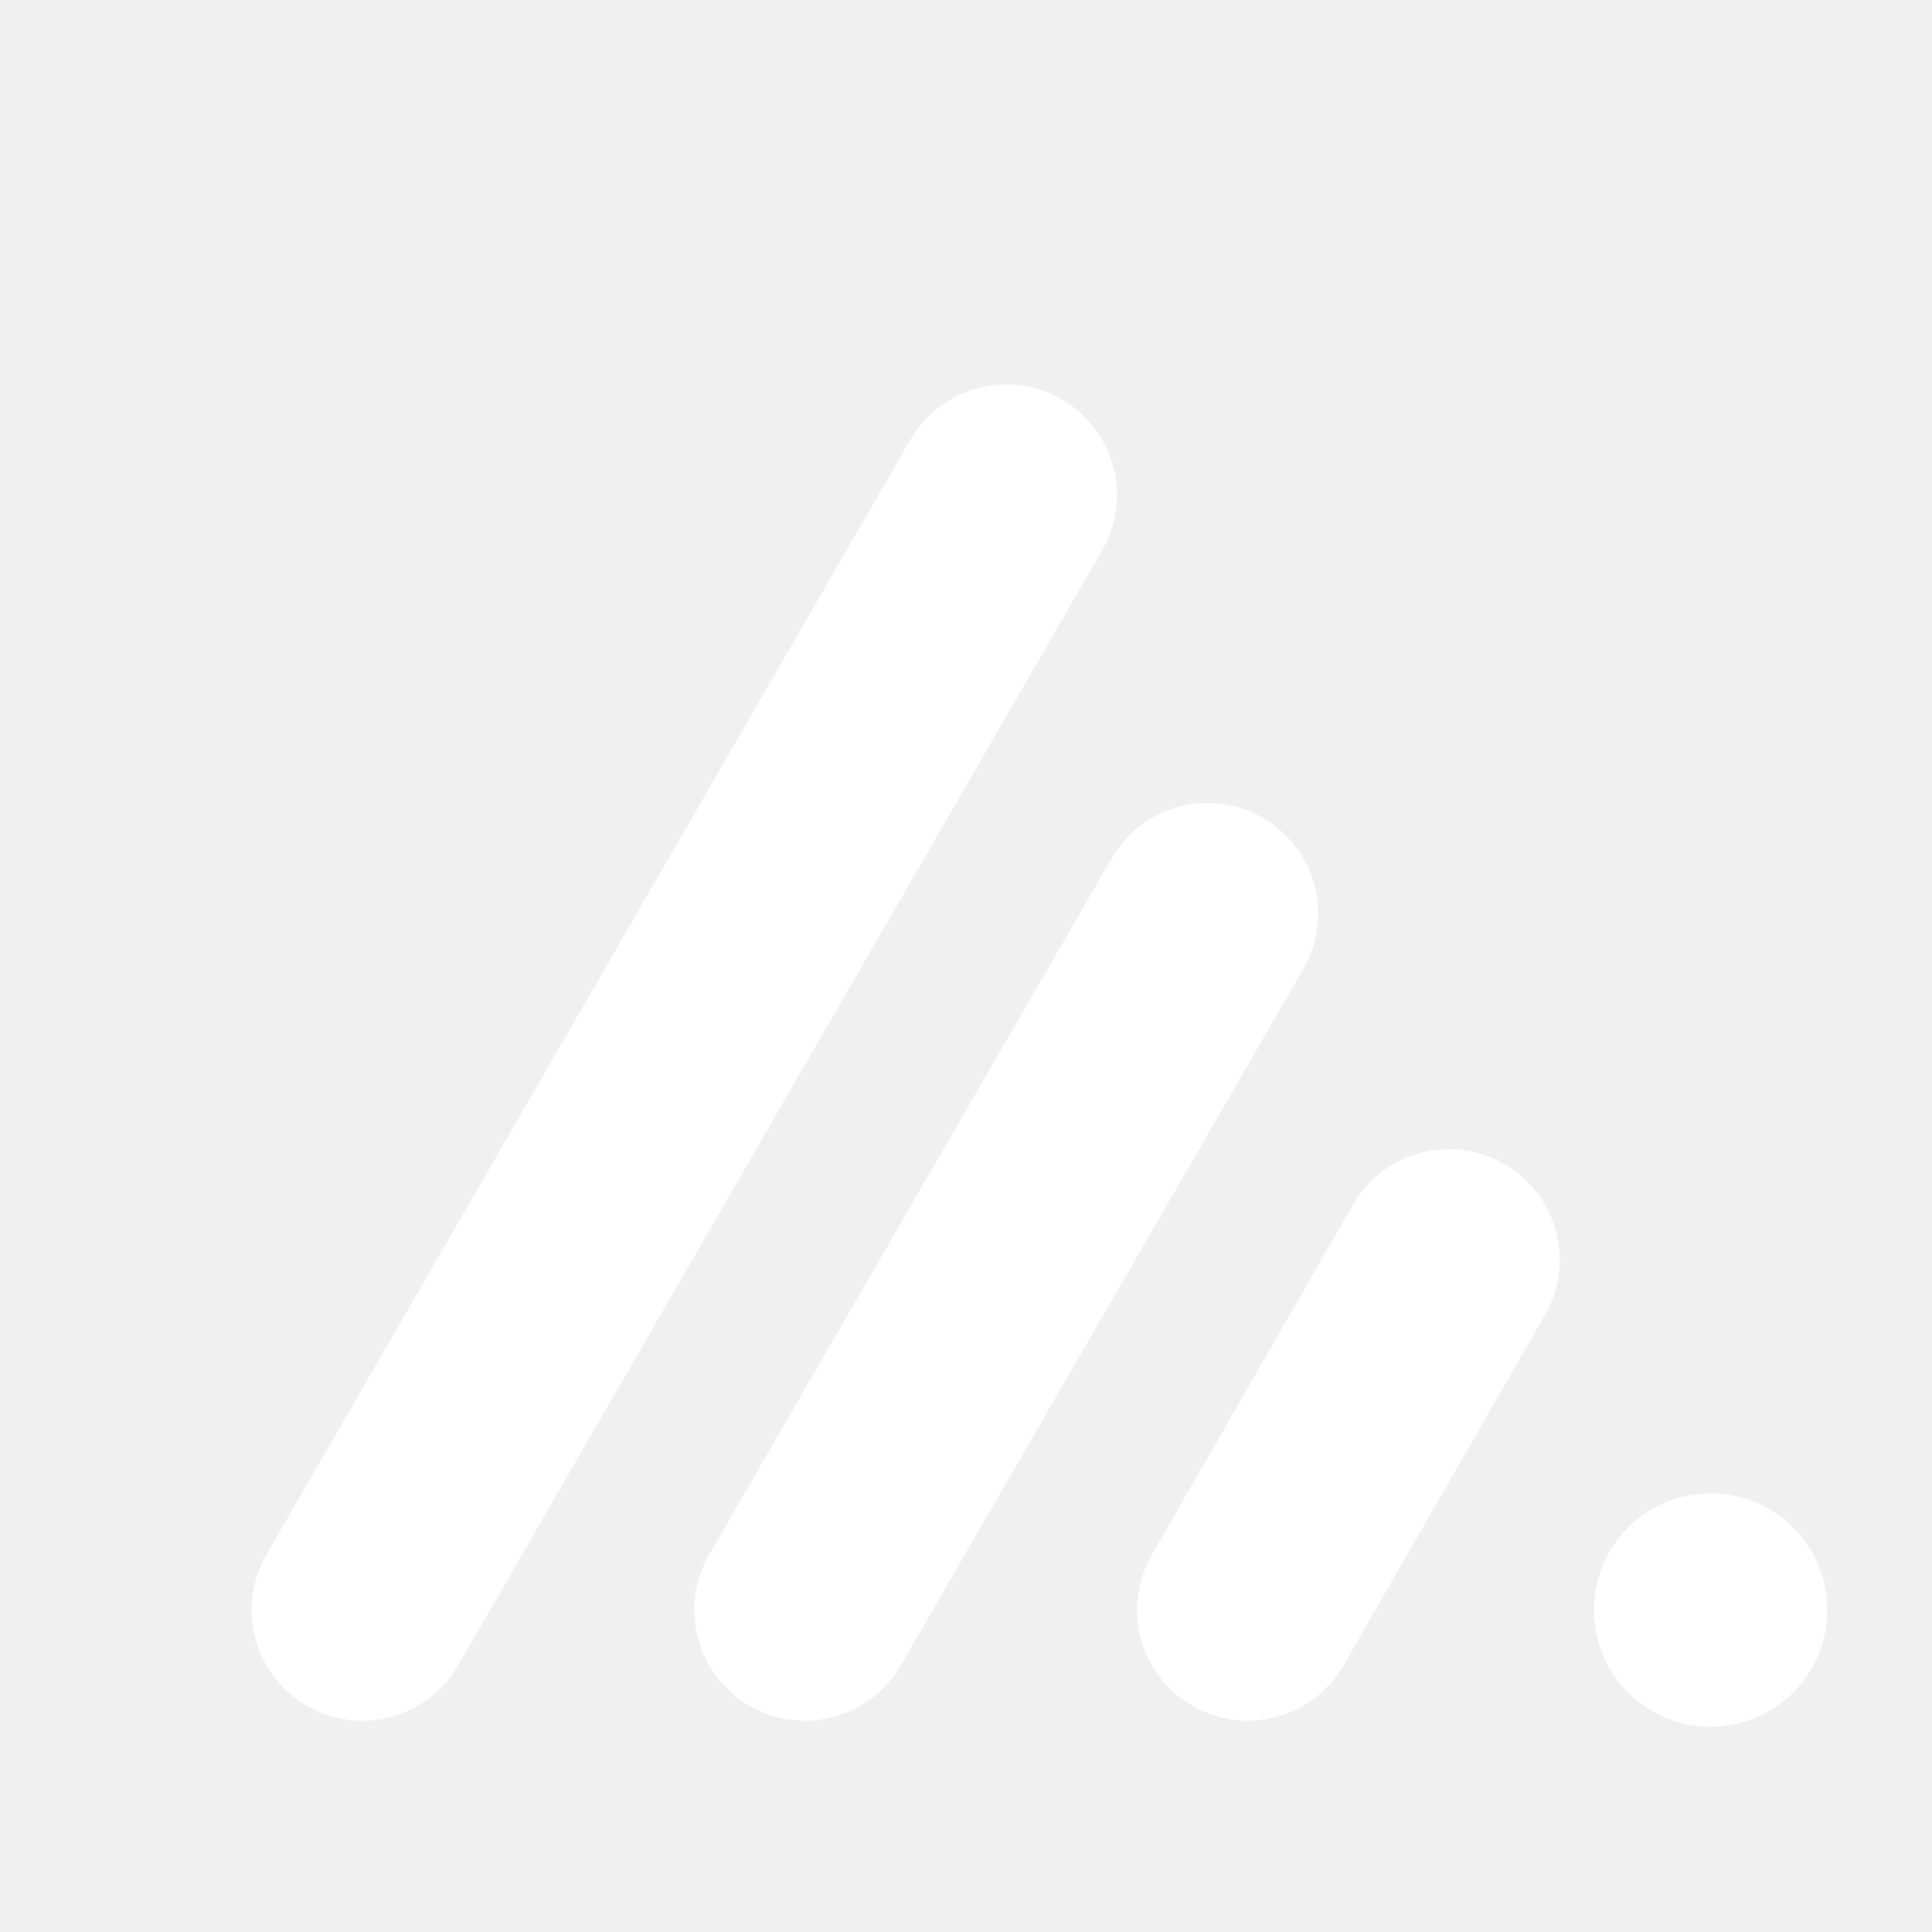
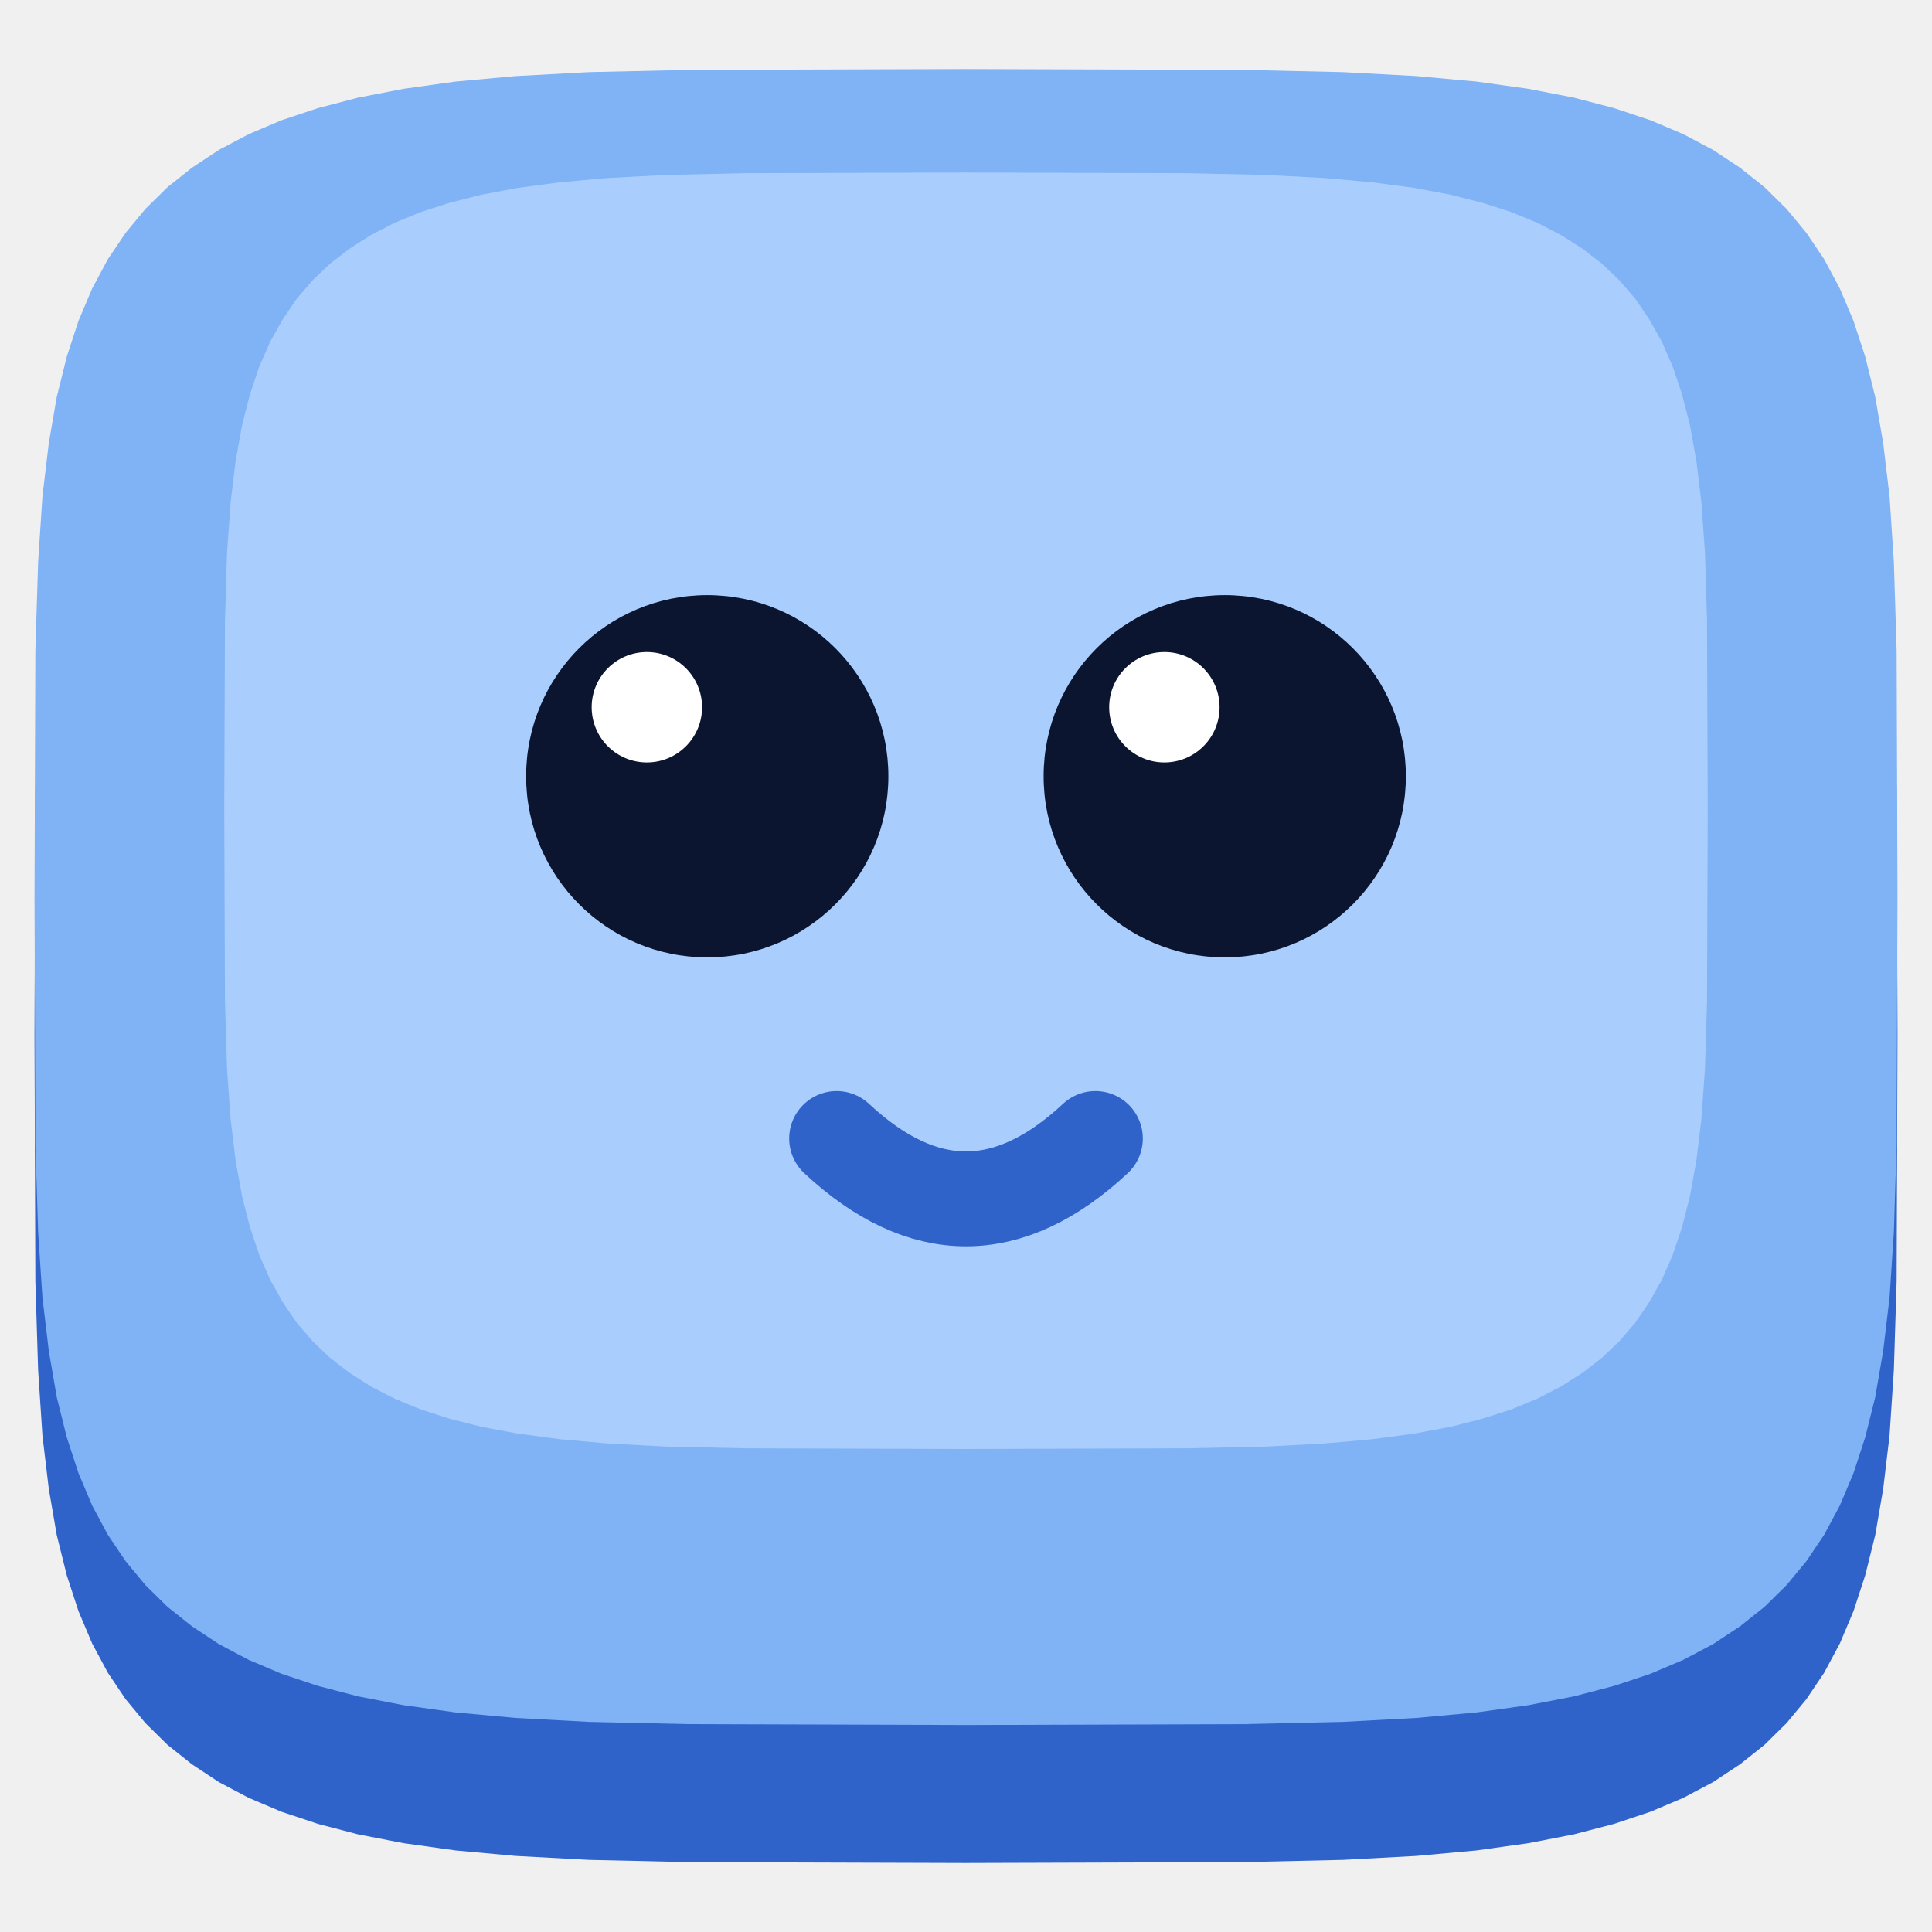
- <svg xmlns="http://www.w3.org/2000/svg" viewBox="0 0 48 48" width="48" height="48">
-   <path d="M9 40 L25 12.3" stroke="#ffffff" stroke-width="5.5" stroke-linecap="round" fill="none" />
-   <path d="M20 40 L30 22.7" stroke="#ffffff" stroke-width="5.5" stroke-linecap="round" fill="none" />
-   <path d="M31 40 L36 31.3" stroke="#ffffff" stroke-width="5.5" stroke-linecap="round" fill="none" />
-   <circle cx="42.5" cy="40" r="2.9" fill="#ffffff" />
+ <svg xmlns="http://www.w3.org/2000/svg" viewBox="8 10 112 112" width="112" height="112">
+   <path d="M118.00 70.00L117.95 84.28L117.79 89.42L117.54 93.22L117.17 96.32L116.71 98.99L116.13 101.32L115.45 103.40L114.66 105.27L113.75 106.97L112.72 108.50L111.57 109.89L110.29 111.15L108.87 112.28L107.31 113.31L105.59 114.22L103.68 115.03L101.58 115.73L99.24 116.34L96.61 116.85L93.61 117.27L90.12 117.59L85.85 117.82L80.07 117.95L64.00 118.00L47.93 117.95L42.15 117.82L37.88 117.59L34.39 117.27L31.39 116.85L28.76 116.34L26.42 115.73L24.32 115.03L22.41 114.22L20.69 113.31L19.13 112.28L17.71 111.15L16.43 109.89L15.28 108.50L14.25 106.97L13.34 105.27L12.55 103.40L11.87 101.32L11.29 98.99L10.83 96.32L10.46 93.22L10.21 89.42L10.05 84.28L10.00 70.00L10.05 55.72L10.21 50.58L10.46 46.78L10.83 43.68L11.29 41.01L11.87 38.68L12.55 36.60L13.34 34.73L14.25 33.03L15.28 31.50L16.43 30.11L17.71 28.85L19.13 27.72L20.69 26.69L22.41 25.78L24.32 24.97L26.42 24.27L28.76 23.66L31.39 23.15L34.39 22.73L37.88 22.41L42.15 22.18L47.93 22.05L64.00 22.00L80.07 22.05L85.85 22.18L90.12 22.41L93.61 22.73L96.61 23.15L99.24 23.66L101.58 24.27L103.68 24.97L105.59 25.78L107.31 26.69L108.87 27.72L110.29 28.85L111.57 30.11L112.72 31.50L113.75 33.03L114.66 34.73L115.45 36.60L116.13 38.68L116.71 41.01L117.17 43.68L117.54 46.78L117.79 50.58L117.95 55.72Z" fill="#2f63c9" />
+   <path d="M118.00 62.00L117.95 76.28L117.79 81.42L117.54 85.22L117.17 88.32L116.71 90.99L116.13 93.32L115.45 95.40L114.66 97.27L113.75 98.97L112.72 100.50L111.57 101.89L110.29 103.15L108.87 104.28L107.31 105.31L105.59 106.22L103.68 107.03L101.58 107.73L99.24 108.34L96.61 108.85L93.61 109.27L90.12 109.59L85.85 109.82L80.07 109.95L64.00 110.00L47.93 109.95L42.15 109.82L37.88 109.59L34.39 109.27L31.39 108.85L28.76 108.34L26.42 107.73L24.32 107.03L22.41 106.22L20.69 105.31L19.13 104.28L17.71 103.15L16.43 101.89L15.28 100.50L14.25 98.97L13.34 97.27L12.55 95.40L11.87 93.32L11.29 90.99L10.83 88.32L10.46 85.22L10.21 81.42L10.05 76.28L10.00 62.00L10.05 47.72L10.21 42.58L10.46 38.78L10.83 35.68L11.29 33.01L11.87 30.68L12.55 28.60L13.34 26.73L14.25 25.03L15.28 23.50L16.43 22.11L17.71 20.85L19.13 19.72L20.69 18.69L22.41 17.78L24.32 16.97L26.42 16.27L28.76 15.66L31.39 15.15L34.39 14.73L37.88 14.41L42.15 14.18L47.93 14.05L64.00 14.00L80.07 14.05L85.85 14.18L90.12 14.41L93.61 14.73L96.61 15.15L99.24 15.66L101.58 16.27L103.68 16.97L105.59 17.78L107.31 18.69L108.87 19.72L110.29 20.85L111.57 22.11L112.72 23.50L113.75 25.03L114.66 26.73L115.45 28.60L116.13 30.68L116.71 33.01L117.17 35.68L117.54 38.78L117.79 42.58L117.95 47.72Z" fill="#80b2f6" />
+   <path d="M107.00 57.00L106.96 68.01L106.84 71.97L106.63 74.90L106.34 77.29L105.97 79.34L105.51 81.14L104.97 82.75L104.34 84.19L103.61 85.49L102.80 86.68L101.88 87.75L100.86 88.72L99.73 89.59L98.49 90.38L97.11 91.09L95.60 91.71L93.92 92.25L92.06 92.72L89.97 93.11L87.58 93.43L84.80 93.68L81.40 93.86L76.80 93.96L64.00 94.00L51.20 93.96L46.60 93.86L43.20 93.68L40.42 93.43L38.03 93.11L35.94 92.72L34.08 92.25L32.40 91.71L30.89 91.09L29.51 90.38L28.27 89.59L27.14 88.72L26.12 87.75L25.20 86.68L24.39 85.49L23.66 84.19L23.03 82.75L22.49 81.14L22.03 79.34L21.66 77.29L21.37 74.90L21.16 71.97L21.04 68.01L21.00 57.00L21.04 45.99L21.16 42.03L21.37 39.10L21.66 36.71L22.03 34.66L22.49 32.86L23.03 31.25L23.66 29.81L24.39 28.51L25.20 27.32L26.12 26.25L27.14 25.28L28.27 24.41L29.51 23.62L30.89 22.91L32.40 22.29L34.08 21.75L35.94 21.28L38.03 20.89L40.42 20.57L43.20 20.32L46.60 20.14L51.20 20.04L64.00 20.00L76.80 20.04L81.40 20.14L84.80 20.32L87.58 20.57L89.97 20.89L92.06 21.28L93.92 21.75L95.60 22.29L97.11 22.91L98.49 23.62L99.73 24.41L100.86 25.28L101.88 26.25L102.80 27.32L103.61 28.51L104.34 29.81L104.97 31.25L105.51 32.86L105.97 34.66L106.34 36.71L106.63 39.10L106.84 42.03L106.96 45.99Z" fill="#a9cdfc" />
+   <g>
+     <circle cx="49" cy="55" r="10.5" fill="#0b1530" />
+     <circle cx="79" cy="55" r="10.5" fill="#0b1530" />
+     <circle cx="45.5" cy="51" r="3.2" fill="#fff" />
+     <circle cx="75.5" cy="51" r="3.2" fill="#fff" />
+   </g>
+   <path d="M56.5 76Q64 83 71.5 76" fill="none" stroke="#2f63c9" stroke-width="5.5" stroke-linecap="round" />
</svg>
